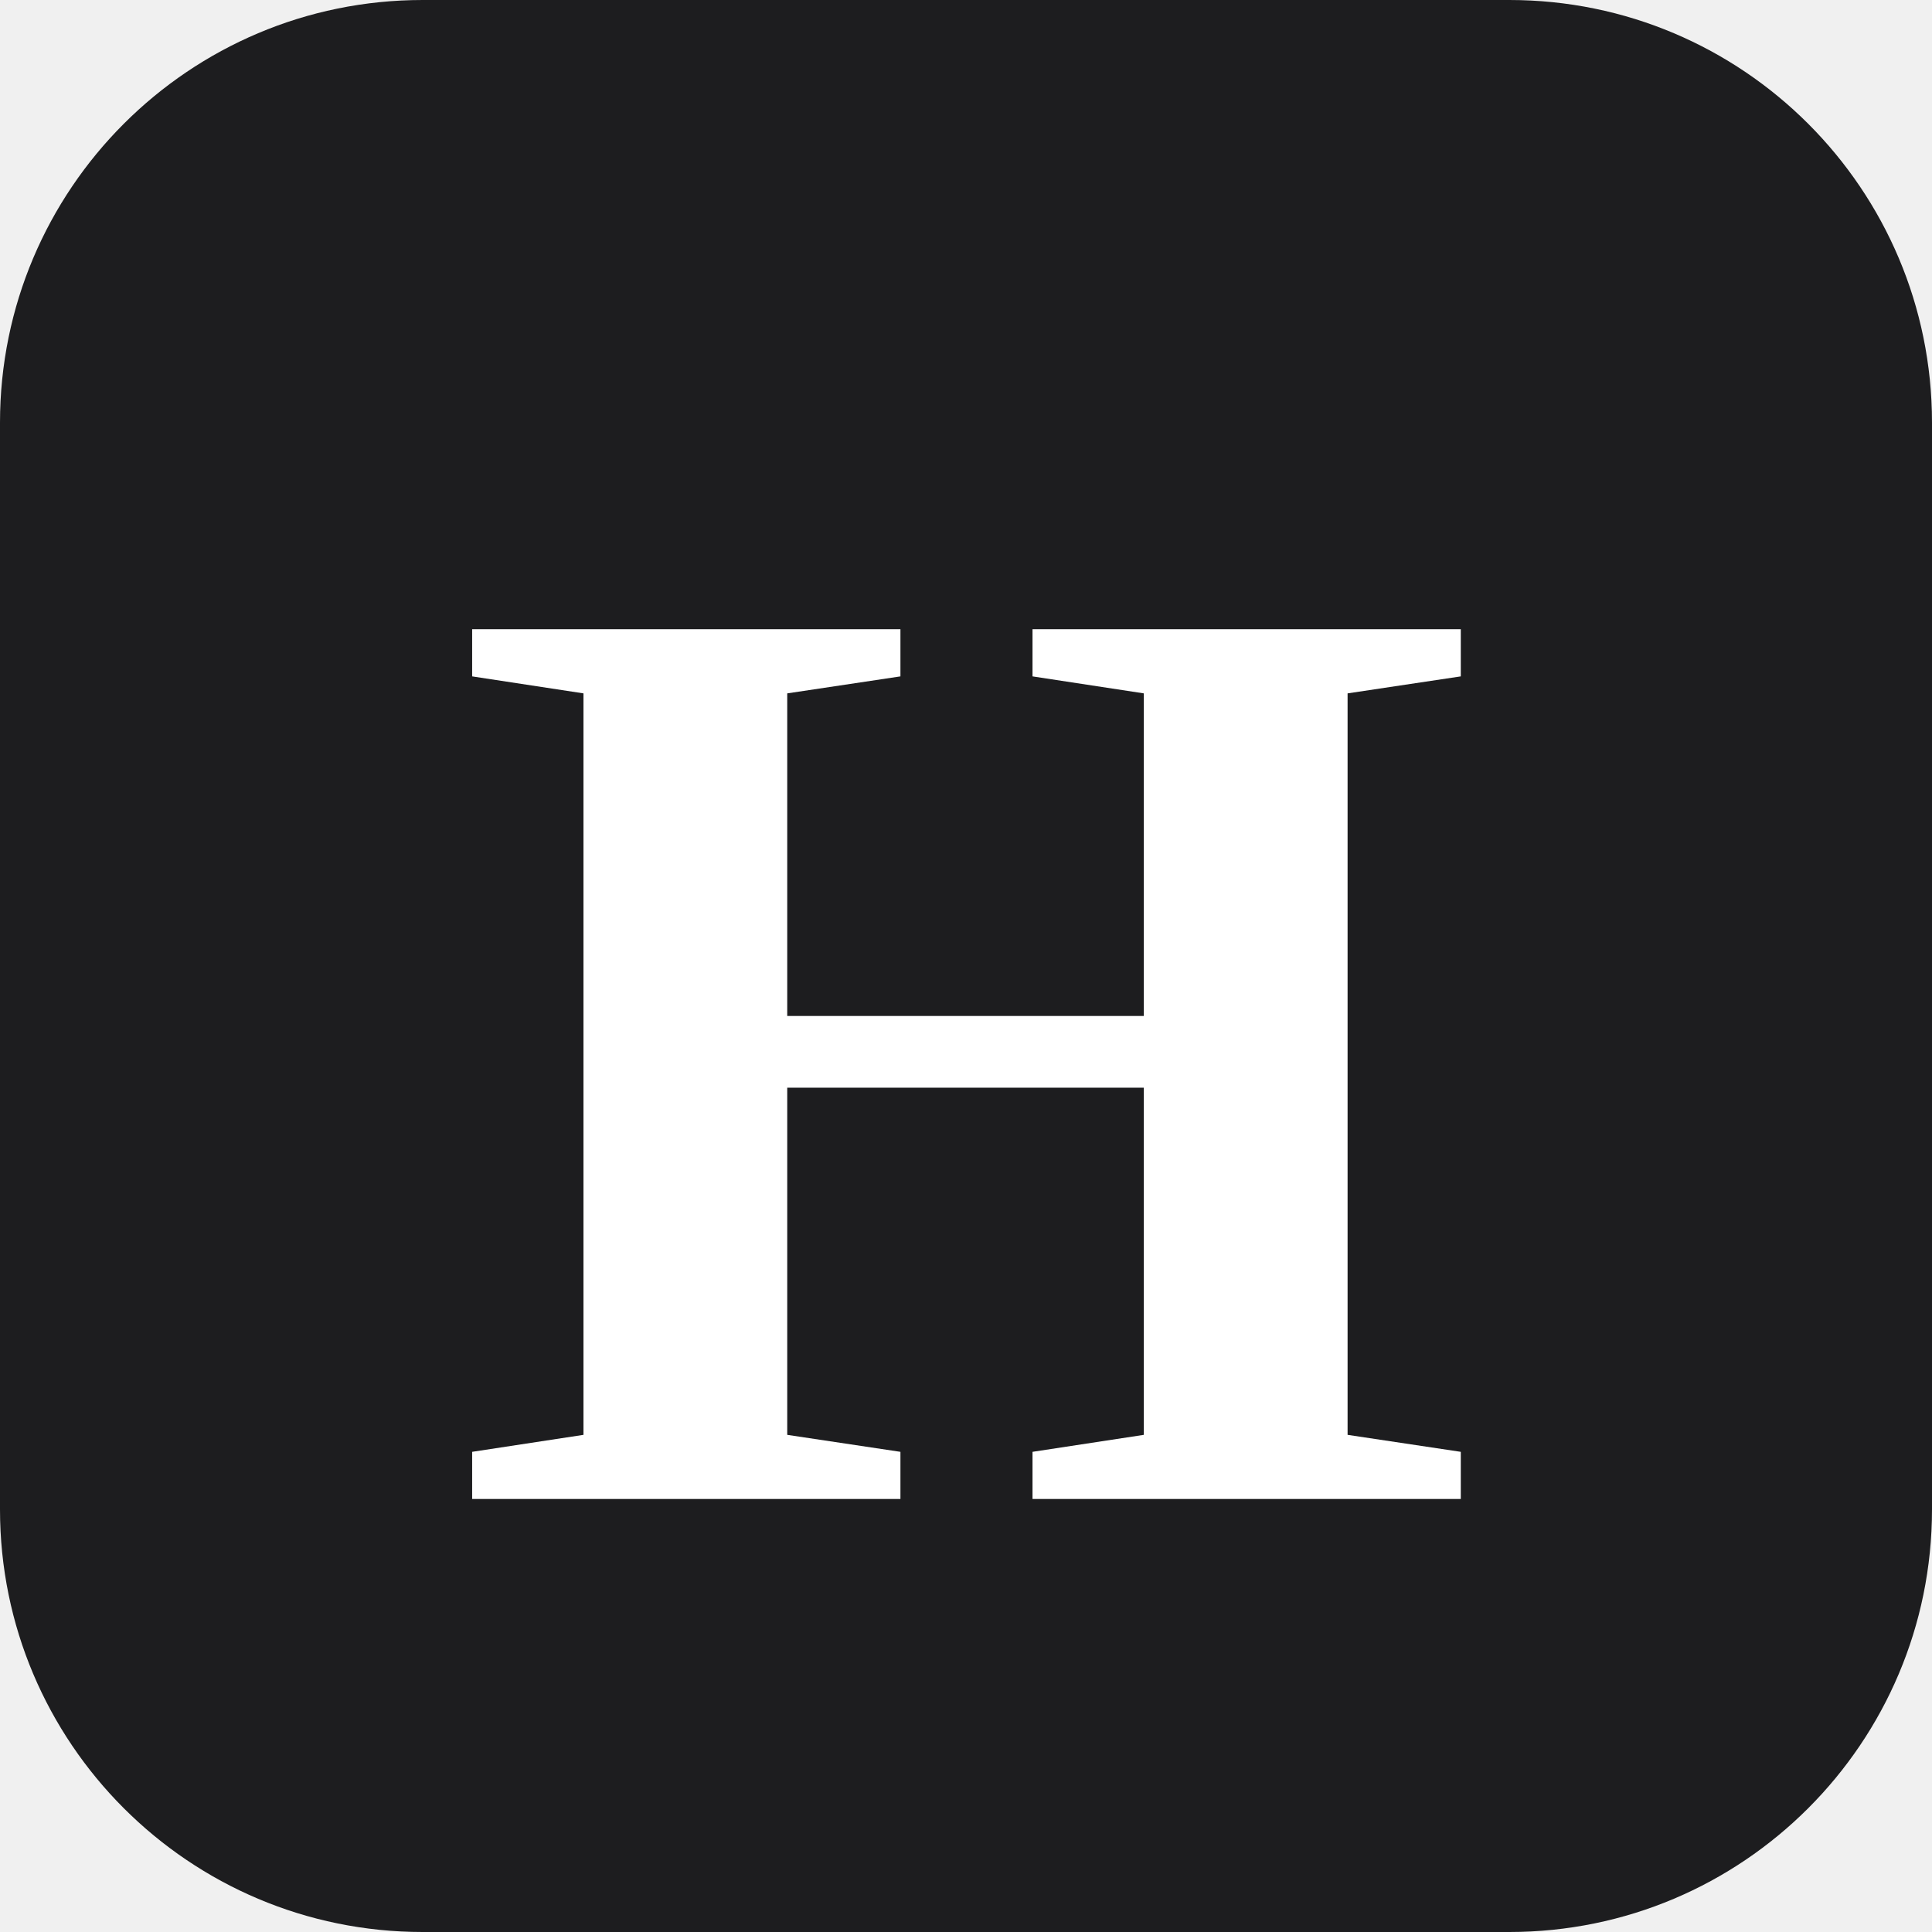
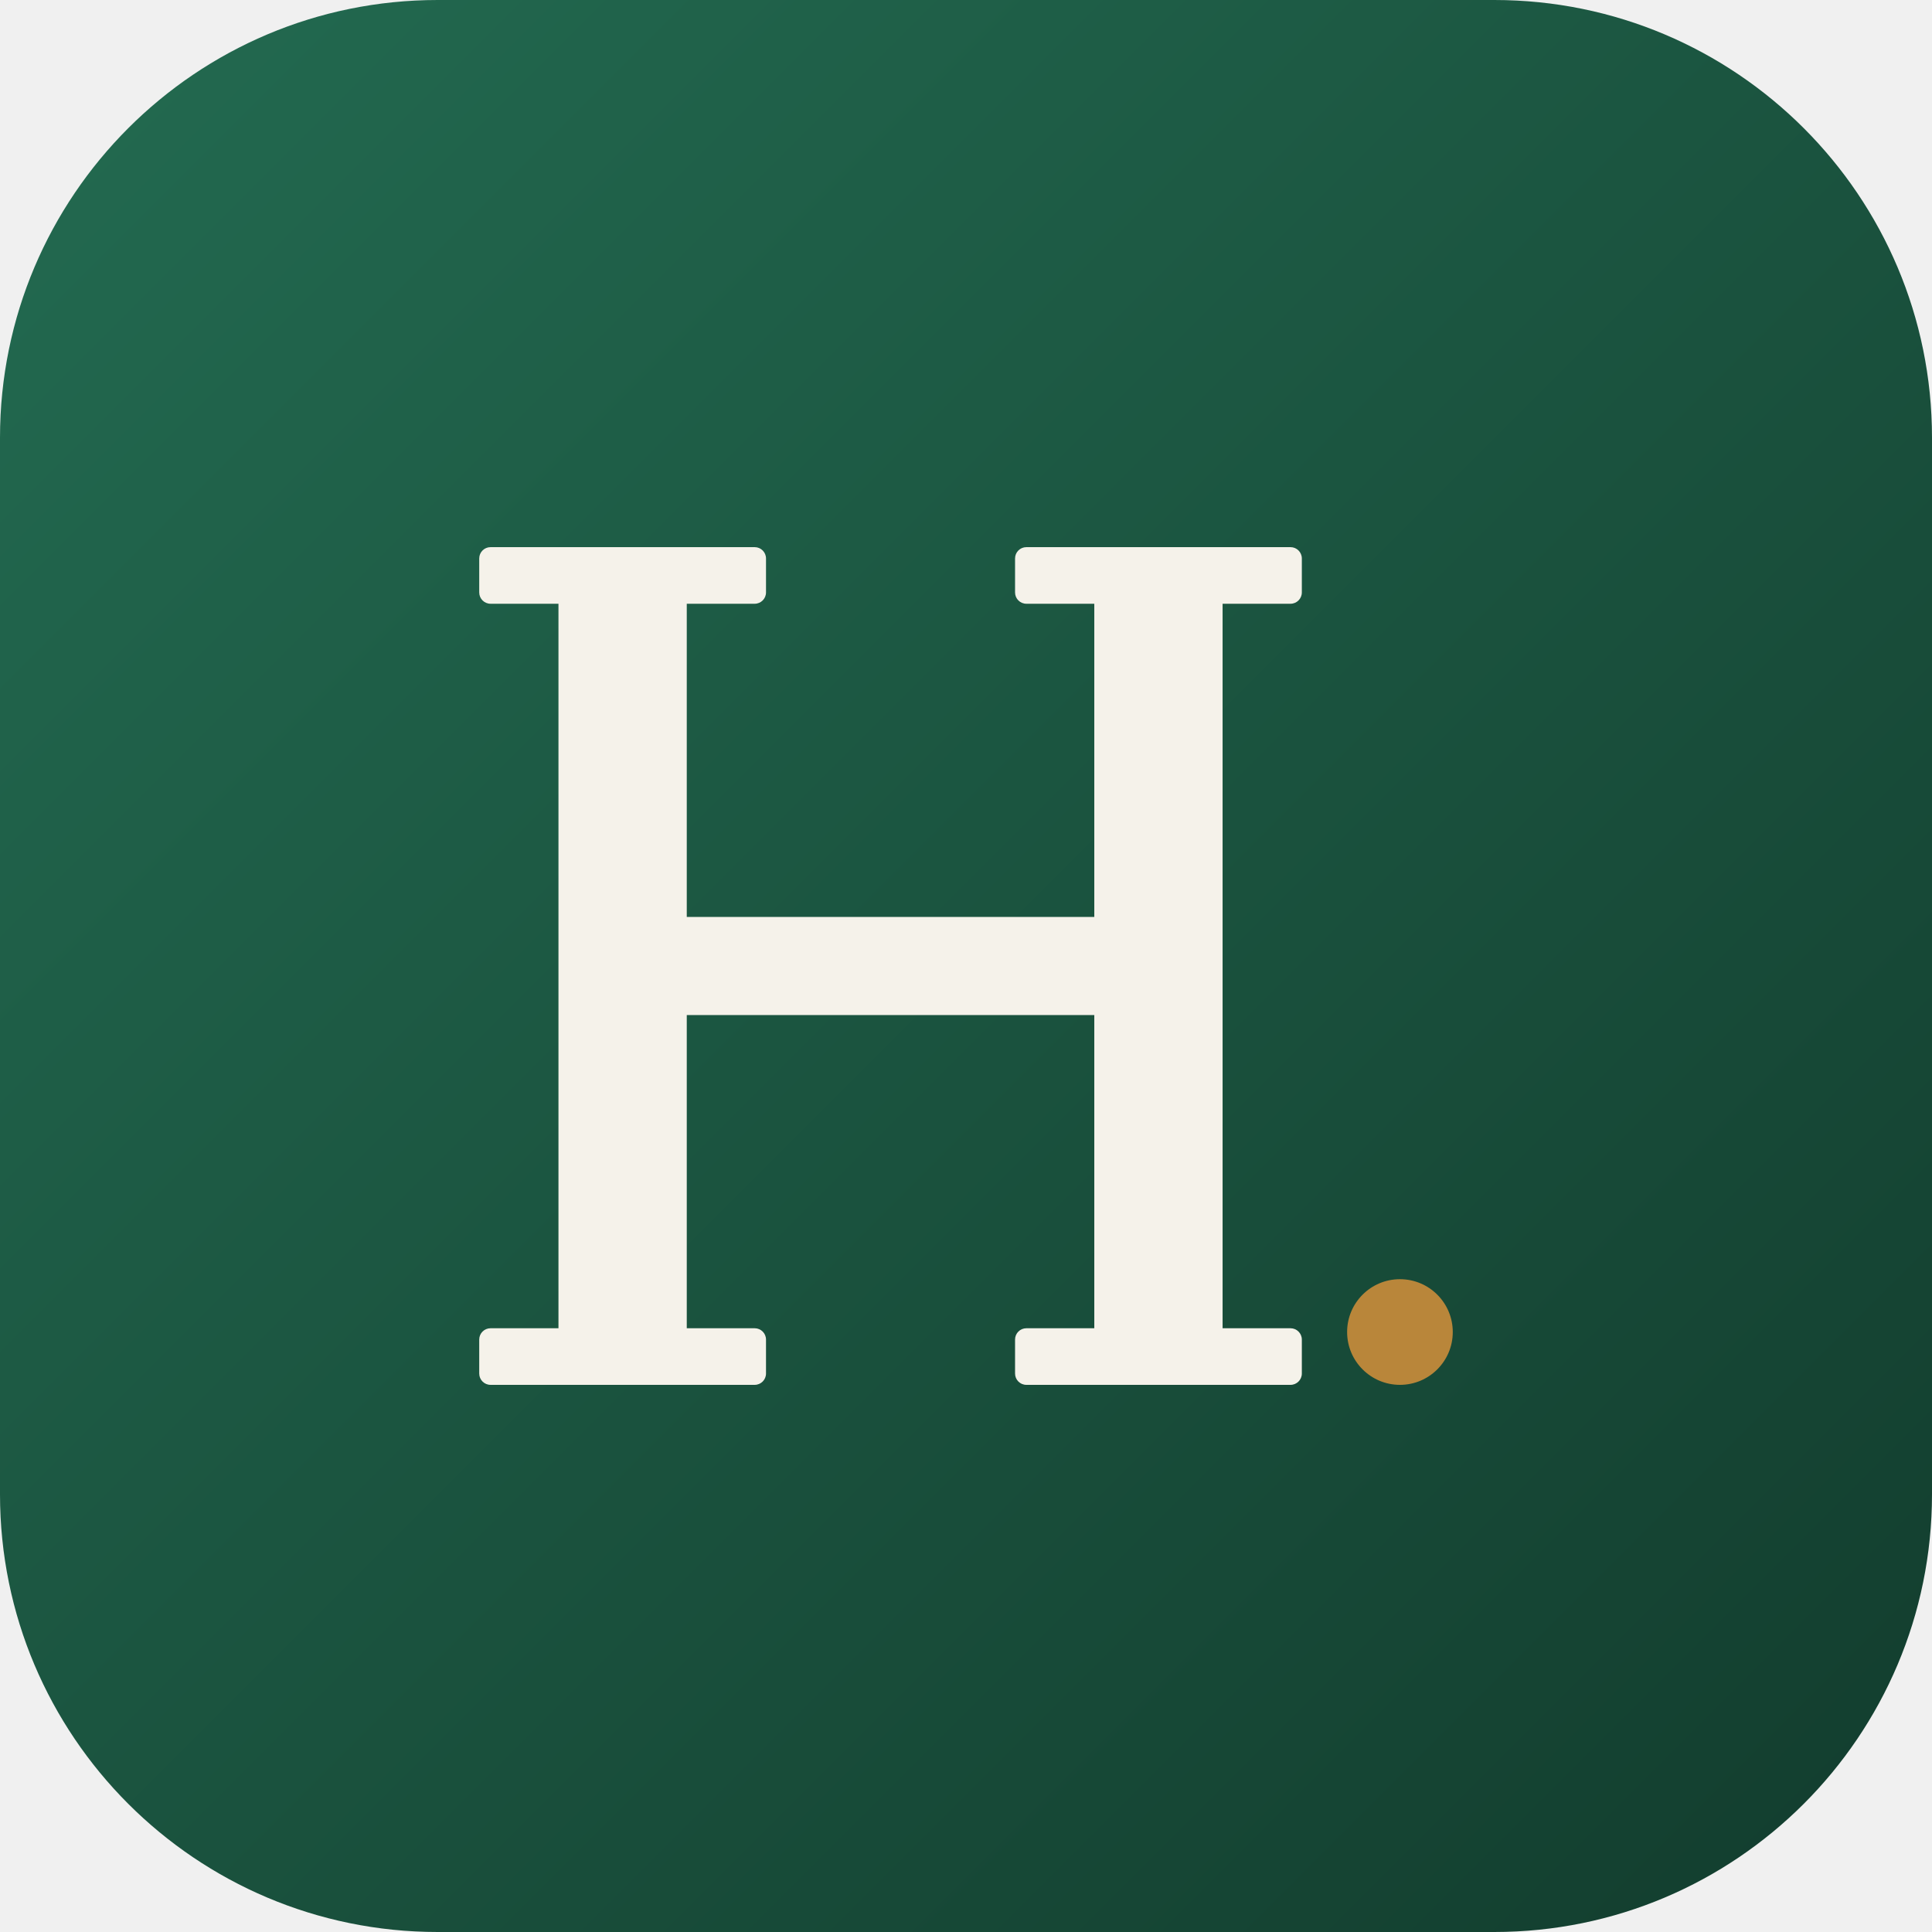
- <svg xmlns="http://www.w3.org/2000/svg" width="16" height="16" viewBox="0 0 16 16" fill="none">
-   <rect width="16" height="16" rx="3.5" fill="#1d1d1f" />
-   <text x="8" y="8.7" font-family="Georgia, 'Times New Roman', serif" font-size="11" font-weight="600" fill="#ffffff" text-anchor="middle" dominant-baseline="central">H</text>
+ <svg xmlns="http://www.w3.org/2000/svg" width="16" height="16" viewBox="0 0 1024 1024">
+   <defs>
+     <linearGradient id="bg" x1="0" y1="0" x2="1" y2="1">
+       <stop offset="0%" stop-color="#236b51" />
+       <stop offset="100%" stop-color="#123c2d" />
+     </linearGradient>
+   </defs>
+   <rect width="1024" height="1024" rx="232" fill="url(#bg)" />
+   <g transform="translate(-40 0)" fill="#f5f2ea">
+     <rect x="336" y="290" width="68" height="444" />
+     <rect x="620" y="290" width="68" height="444" />
+     <rect x="396" y="486" width="232" height="52" />
+     <rect x="294" y="290" width="152" height="30" rx="6" />
+     <rect x="294" y="704" width="152" height="30" rx="6" />
+     <rect x="578" y="290" width="152" height="30" rx="6" />
+     <rect x="578" y="704" width="152" height="30" rx="6" />
+     <circle cx="782" cy="706" r="28" fill="#b9863a" />
+   </g>
</svg>
